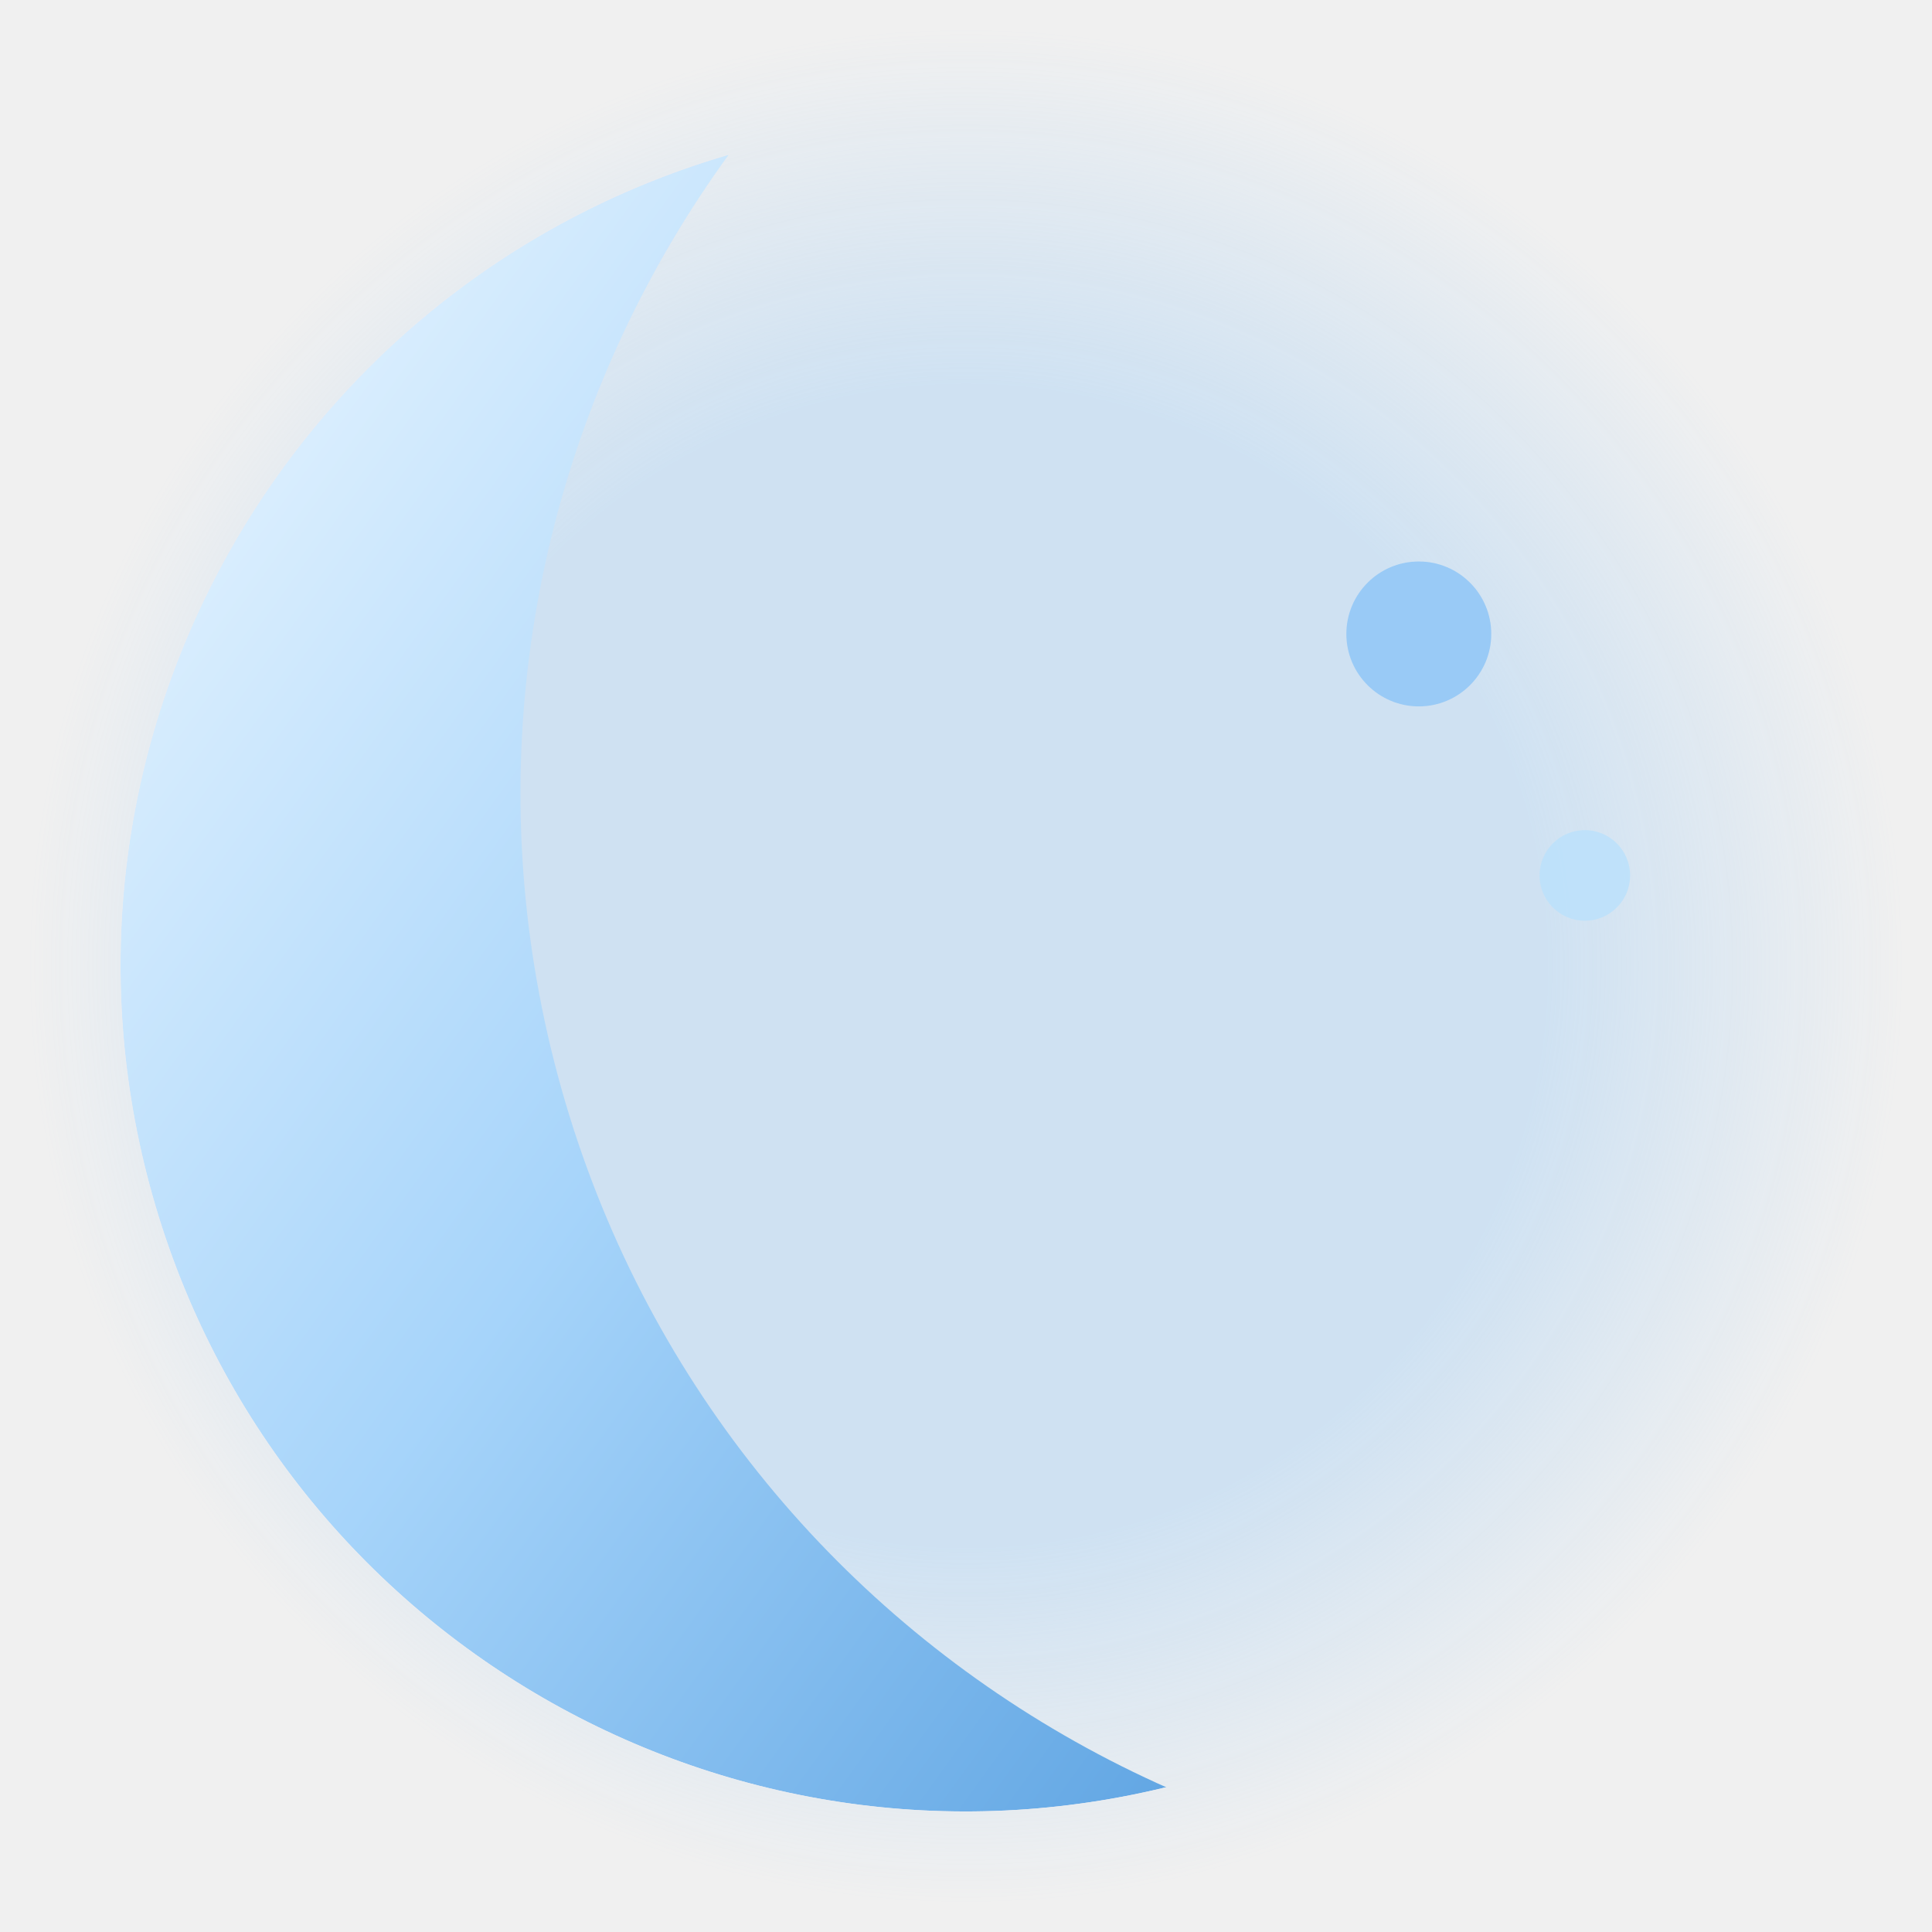
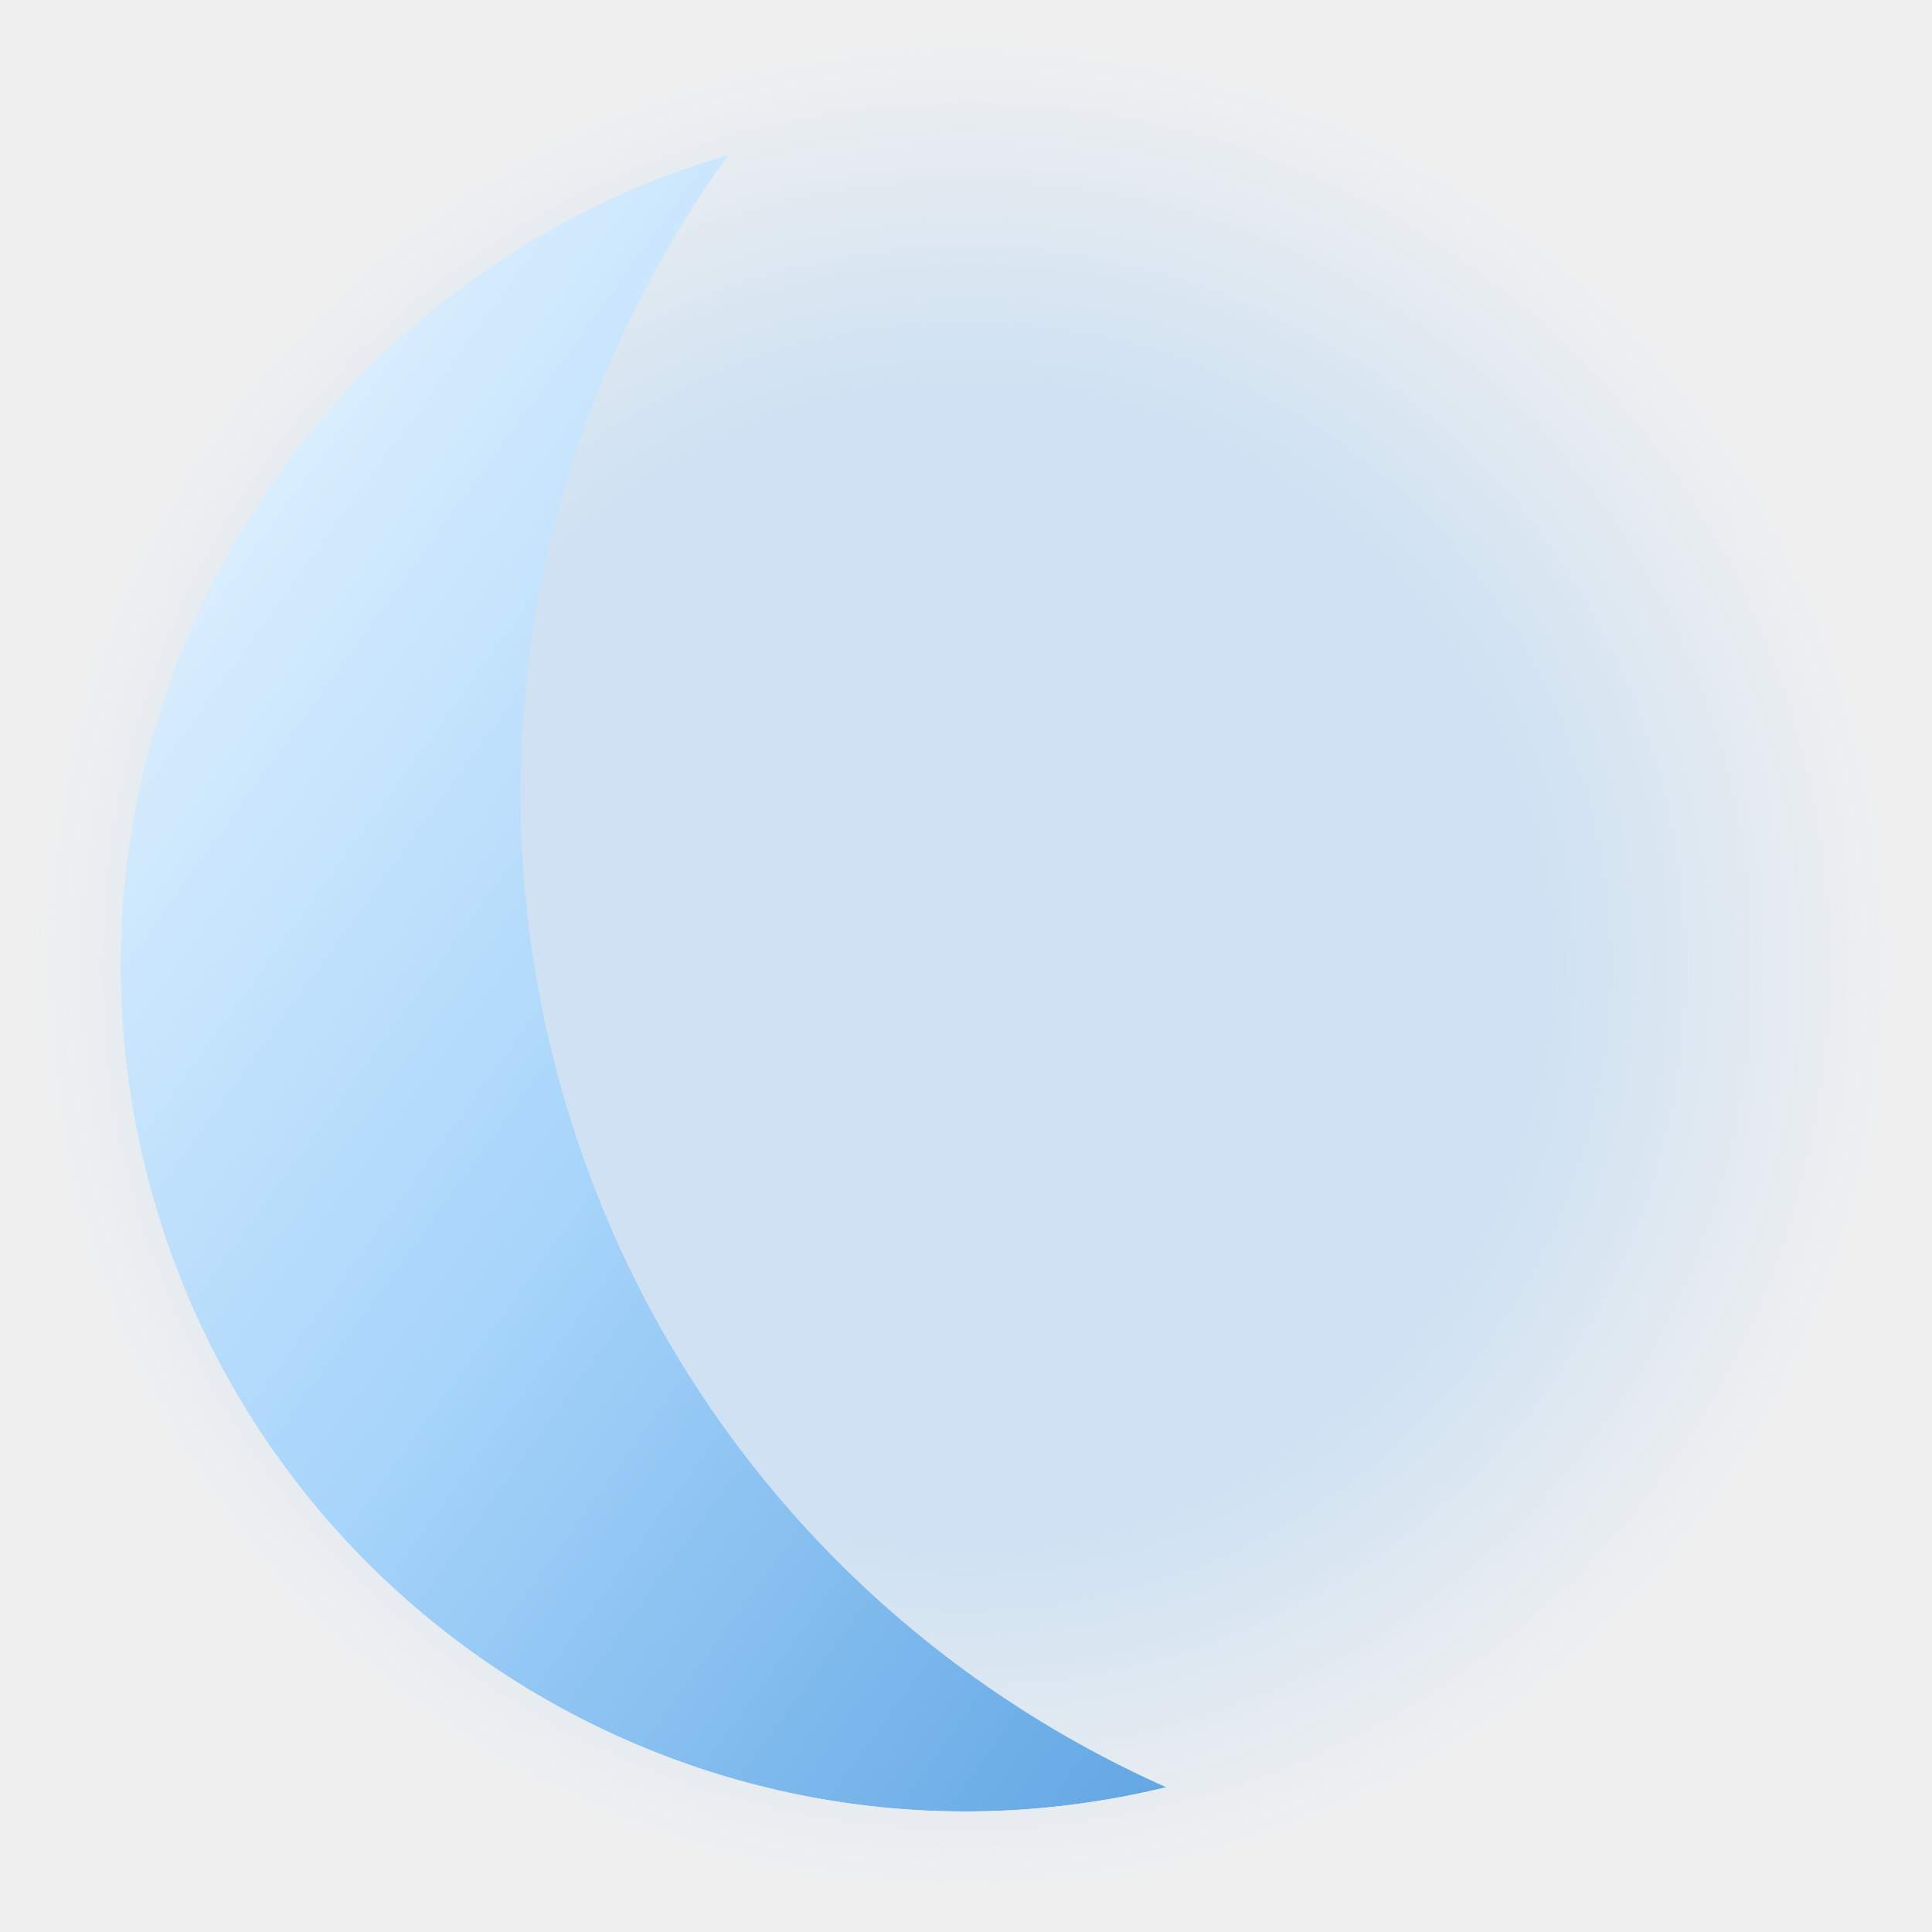
<svg xmlns="http://www.w3.org/2000/svg" viewBox="0 0 64 64" width="64" height="64" role="img" aria-label="MoonChatBot">
  <defs>
    <linearGradient id="moonGrad" x1="0.1" y1="0" x2="0.9" y2="1">
      <stop offset="0" stop-color="#EAF6FF" />
      <stop offset="0.42" stop-color="#A6D4FA" />
      <stop offset="1" stop-color="#3F8FD8" />
    </linearGradient>
    <radialGradient id="moonGlow" cx="0.5" cy="0.5" r="0.5">
      <stop offset="0.62" stop-color="#8FC6F7" stop-opacity="0.34" />
      <stop offset="1" stop-color="#8FC6F7" stop-opacity="0" />
    </radialGradient>
    <mask id="crescent">
      <circle cx="32" cy="32" r="28" fill="#fff" />
      <circle cx="54" cy="32" r="36" fill="#000" />
    </mask>
  </defs>
  <circle cx="32" cy="32" r="31" fill="url(#moonGlow)" />
  <g transform="rotate(-15 32 32)">
    <circle cx="32" cy="32" r="28" fill="url(#moonGrad)" mask="url(#crescent)" />
  </g>
-   <circle cx="47" cy="21" r="2.4" fill="#8FC6F7" opacity="0.85" />
-   <circle cx="52.5" cy="29" r="1.5" fill="#BCE1FB" opacity="0.9" />
</svg>
